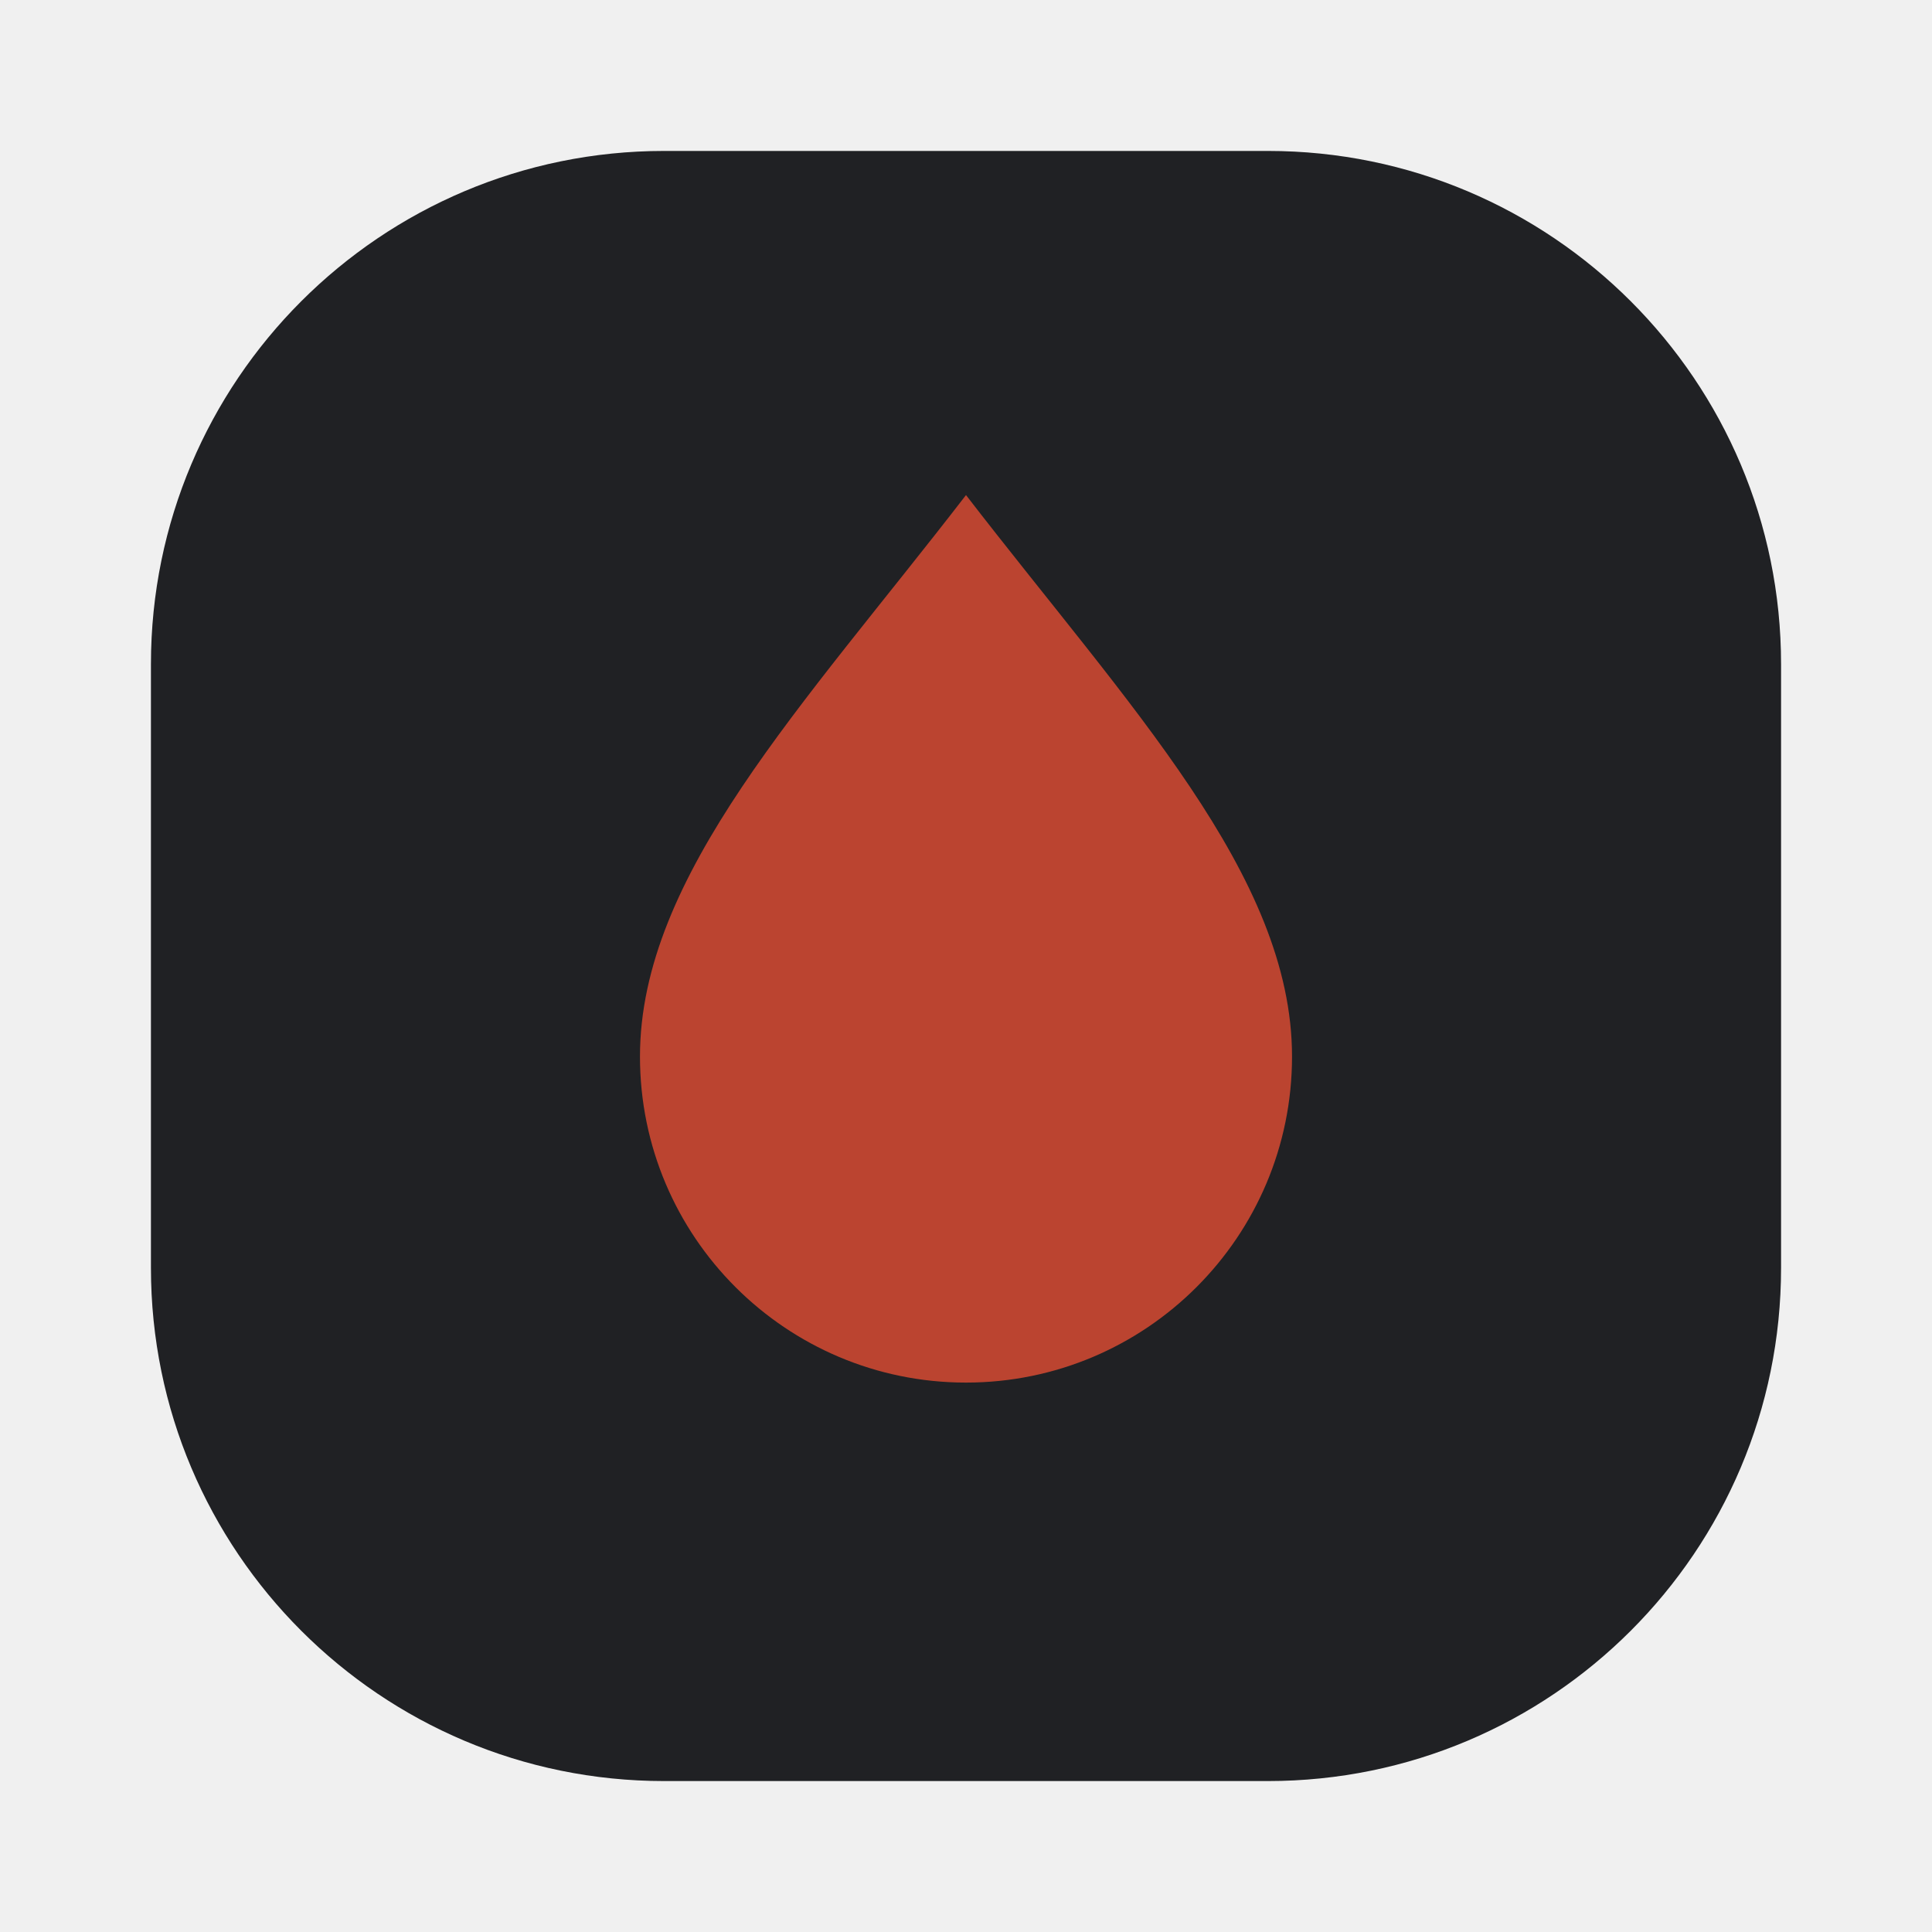
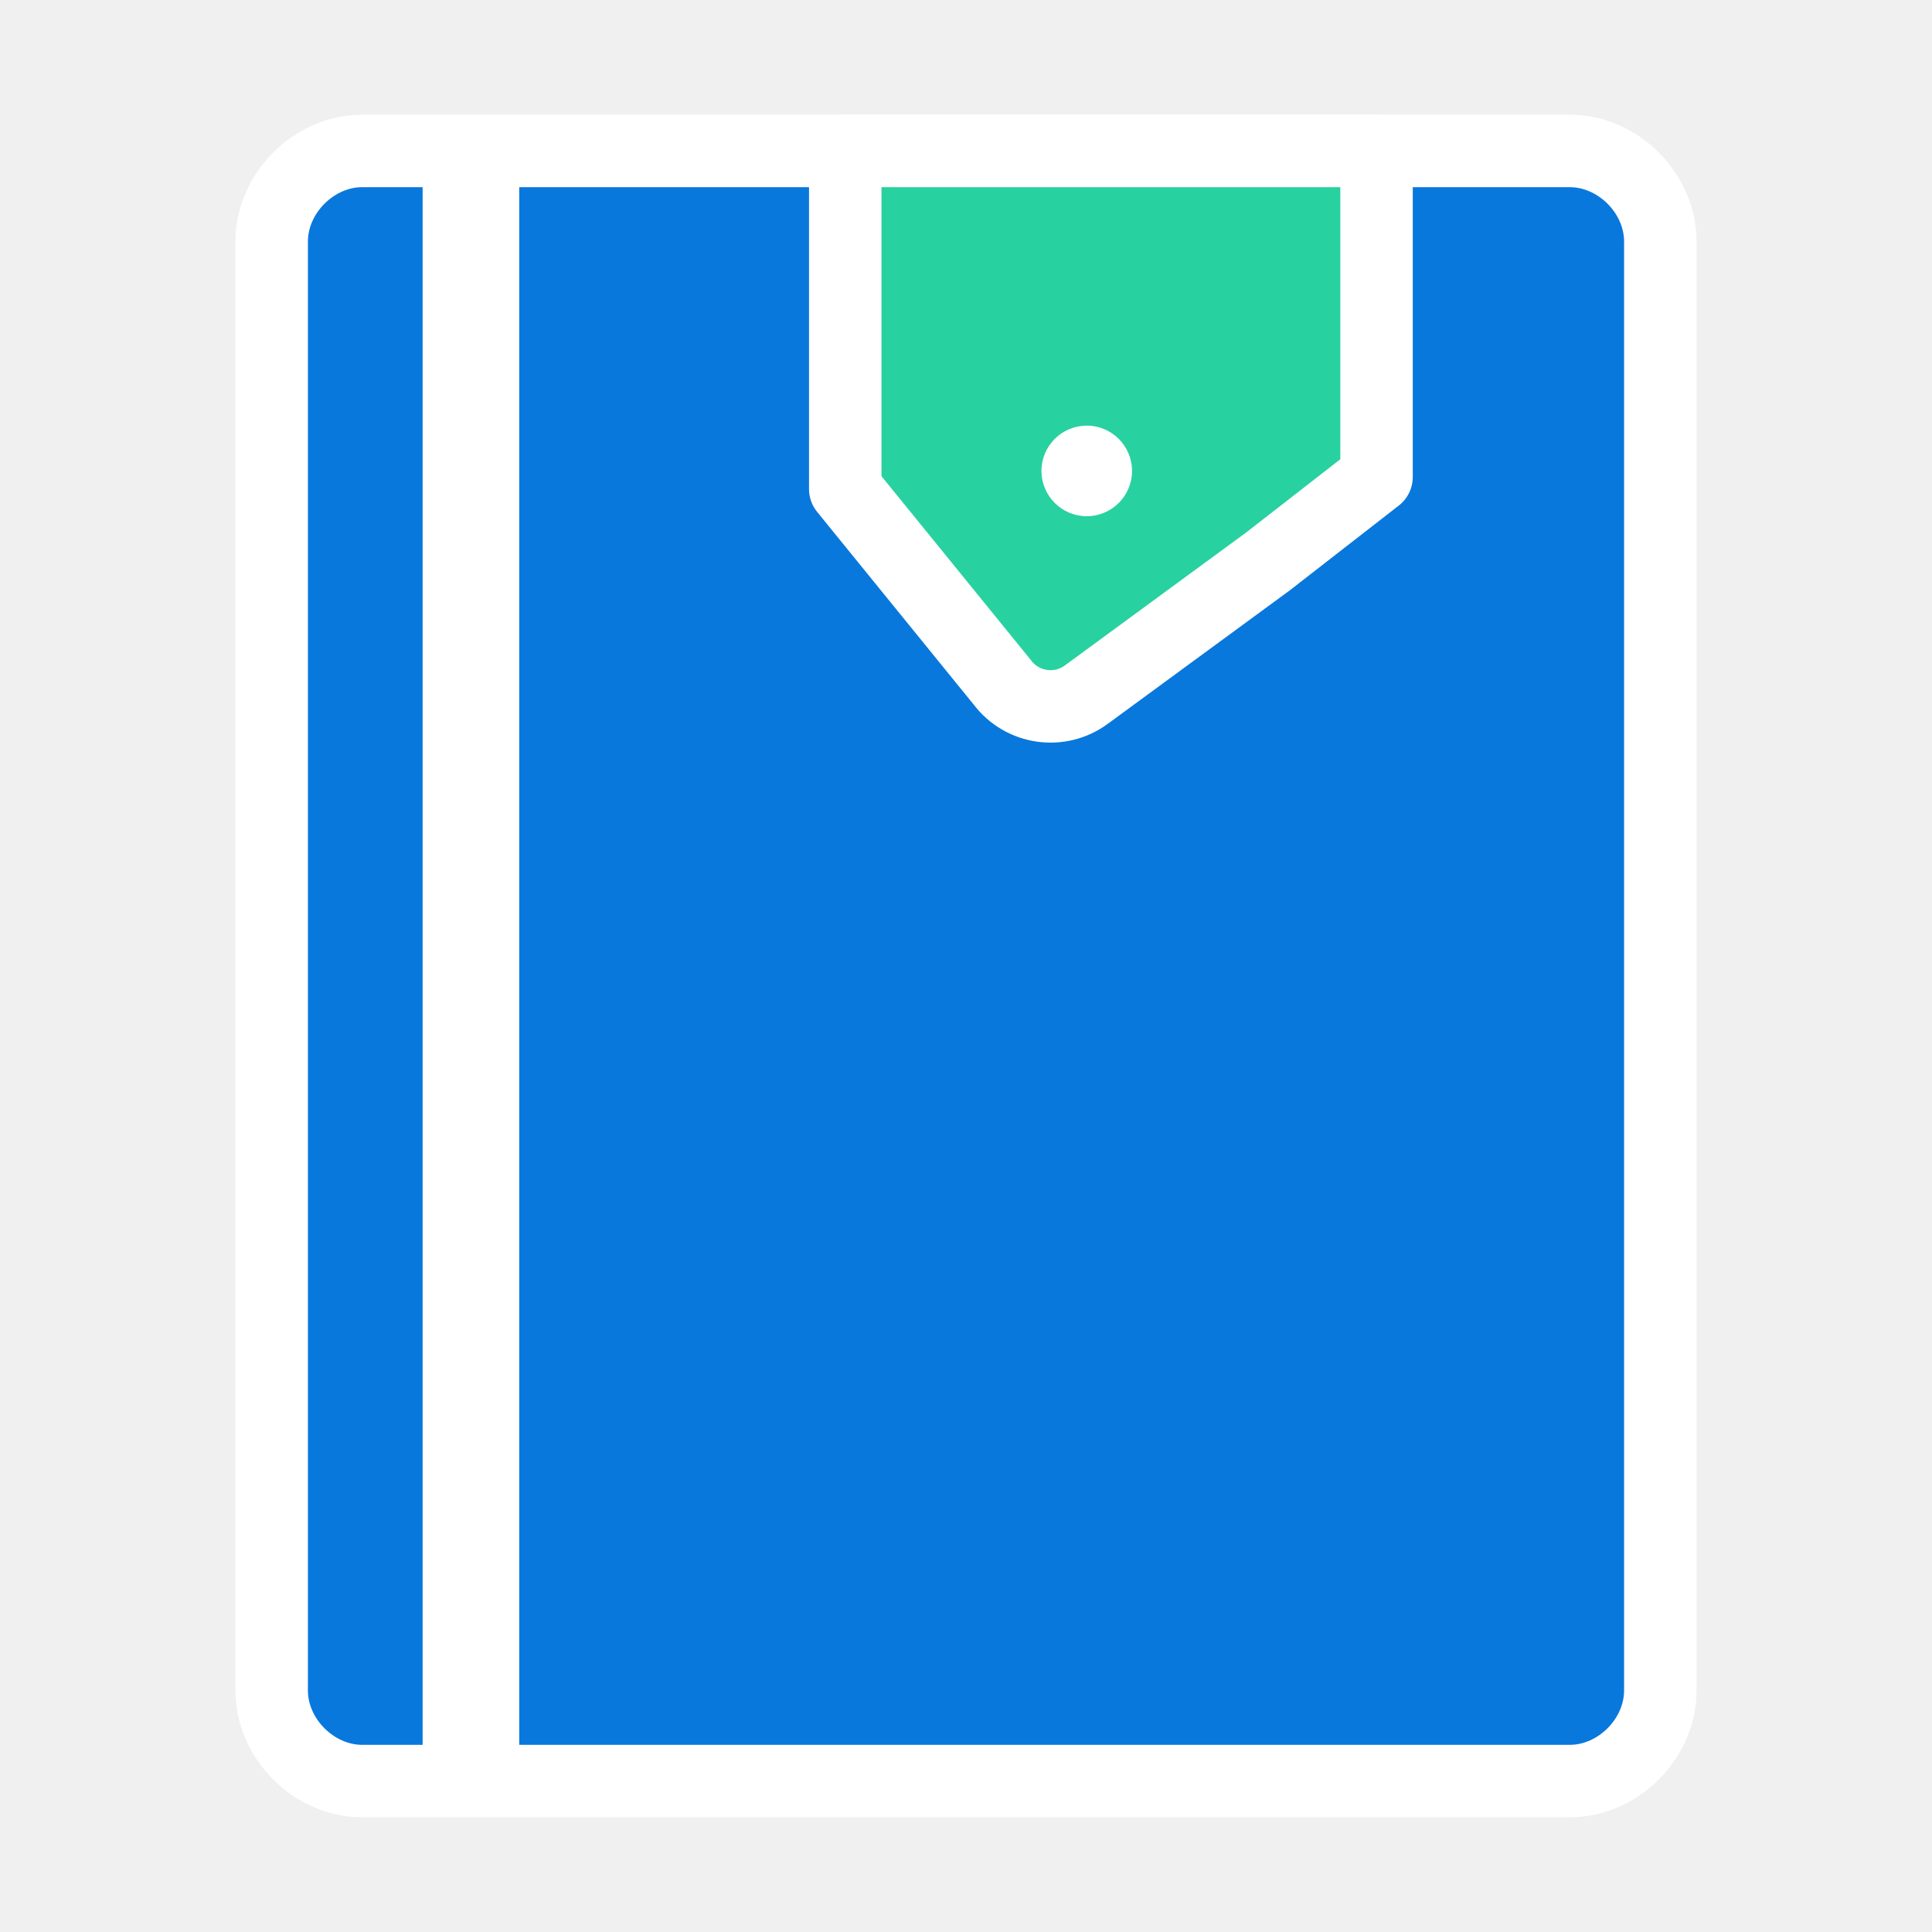
<svg xmlns="http://www.w3.org/2000/svg" width="128" height="128" viewBox="0 0 32 32" role="img" aria-labelledby="title description">
-   <rect x="2.5" y="2.5" width="27" height="27" rx="8.5" fill="#202124" />
-   <path d="M16 8.2c2.7 3.5 5.4 6.3 5.4 9.3a5.4 5.4 0 1 1-10.8 0c0-3 2.7-5.8 5.4-9.3z" fill="#bb4430" />
+   <path d="M6 2.5h20c0.8 0 1.5 0.7 1.5 1.5v24c0 0.8-0.7 1.5-1.5 1.5H6C5.2 28.5 4.5 27.8 4.5 27V4c0-0.8 0.7-1.5 1.5-1.5z" fill="#0978dd" />
+   <rect x="7" y="2.5" width="1.6" height="27" fill="#ffffff" />
+   <path d="M6 2.5C5.2 2.5 4.5 3.2 4.5 4v24c0 0.8 0.7 1.5 1.5 1.5h20c0.8 0 1.5-0.7 1.5-1.5V4c0-0.8-0.7-1.5-1.5-1.5H6z" fill="none" stroke="#ffffff" stroke-width="1.2" stroke-linejoin="round" />
+   <path d="M21 2.5h-7v5.6l2.6 3.2a1 1 0 0 0 1.4.2l3-2.2 1.8-1.4V2.5z" fill="#28d1a0" />
+   <circle cx="18" cy="7.8" r="0.75" fill="#ffffff" />
+   <path d="M21 2.5h-7v5.6l2.6 3.2a1 1 0 0 0 1.4.2l3-2.2 1.8-1.4V2.5z" fill="none" stroke="#ffffff" stroke-width="1.2" stroke-linejoin="round" />
</svg>
